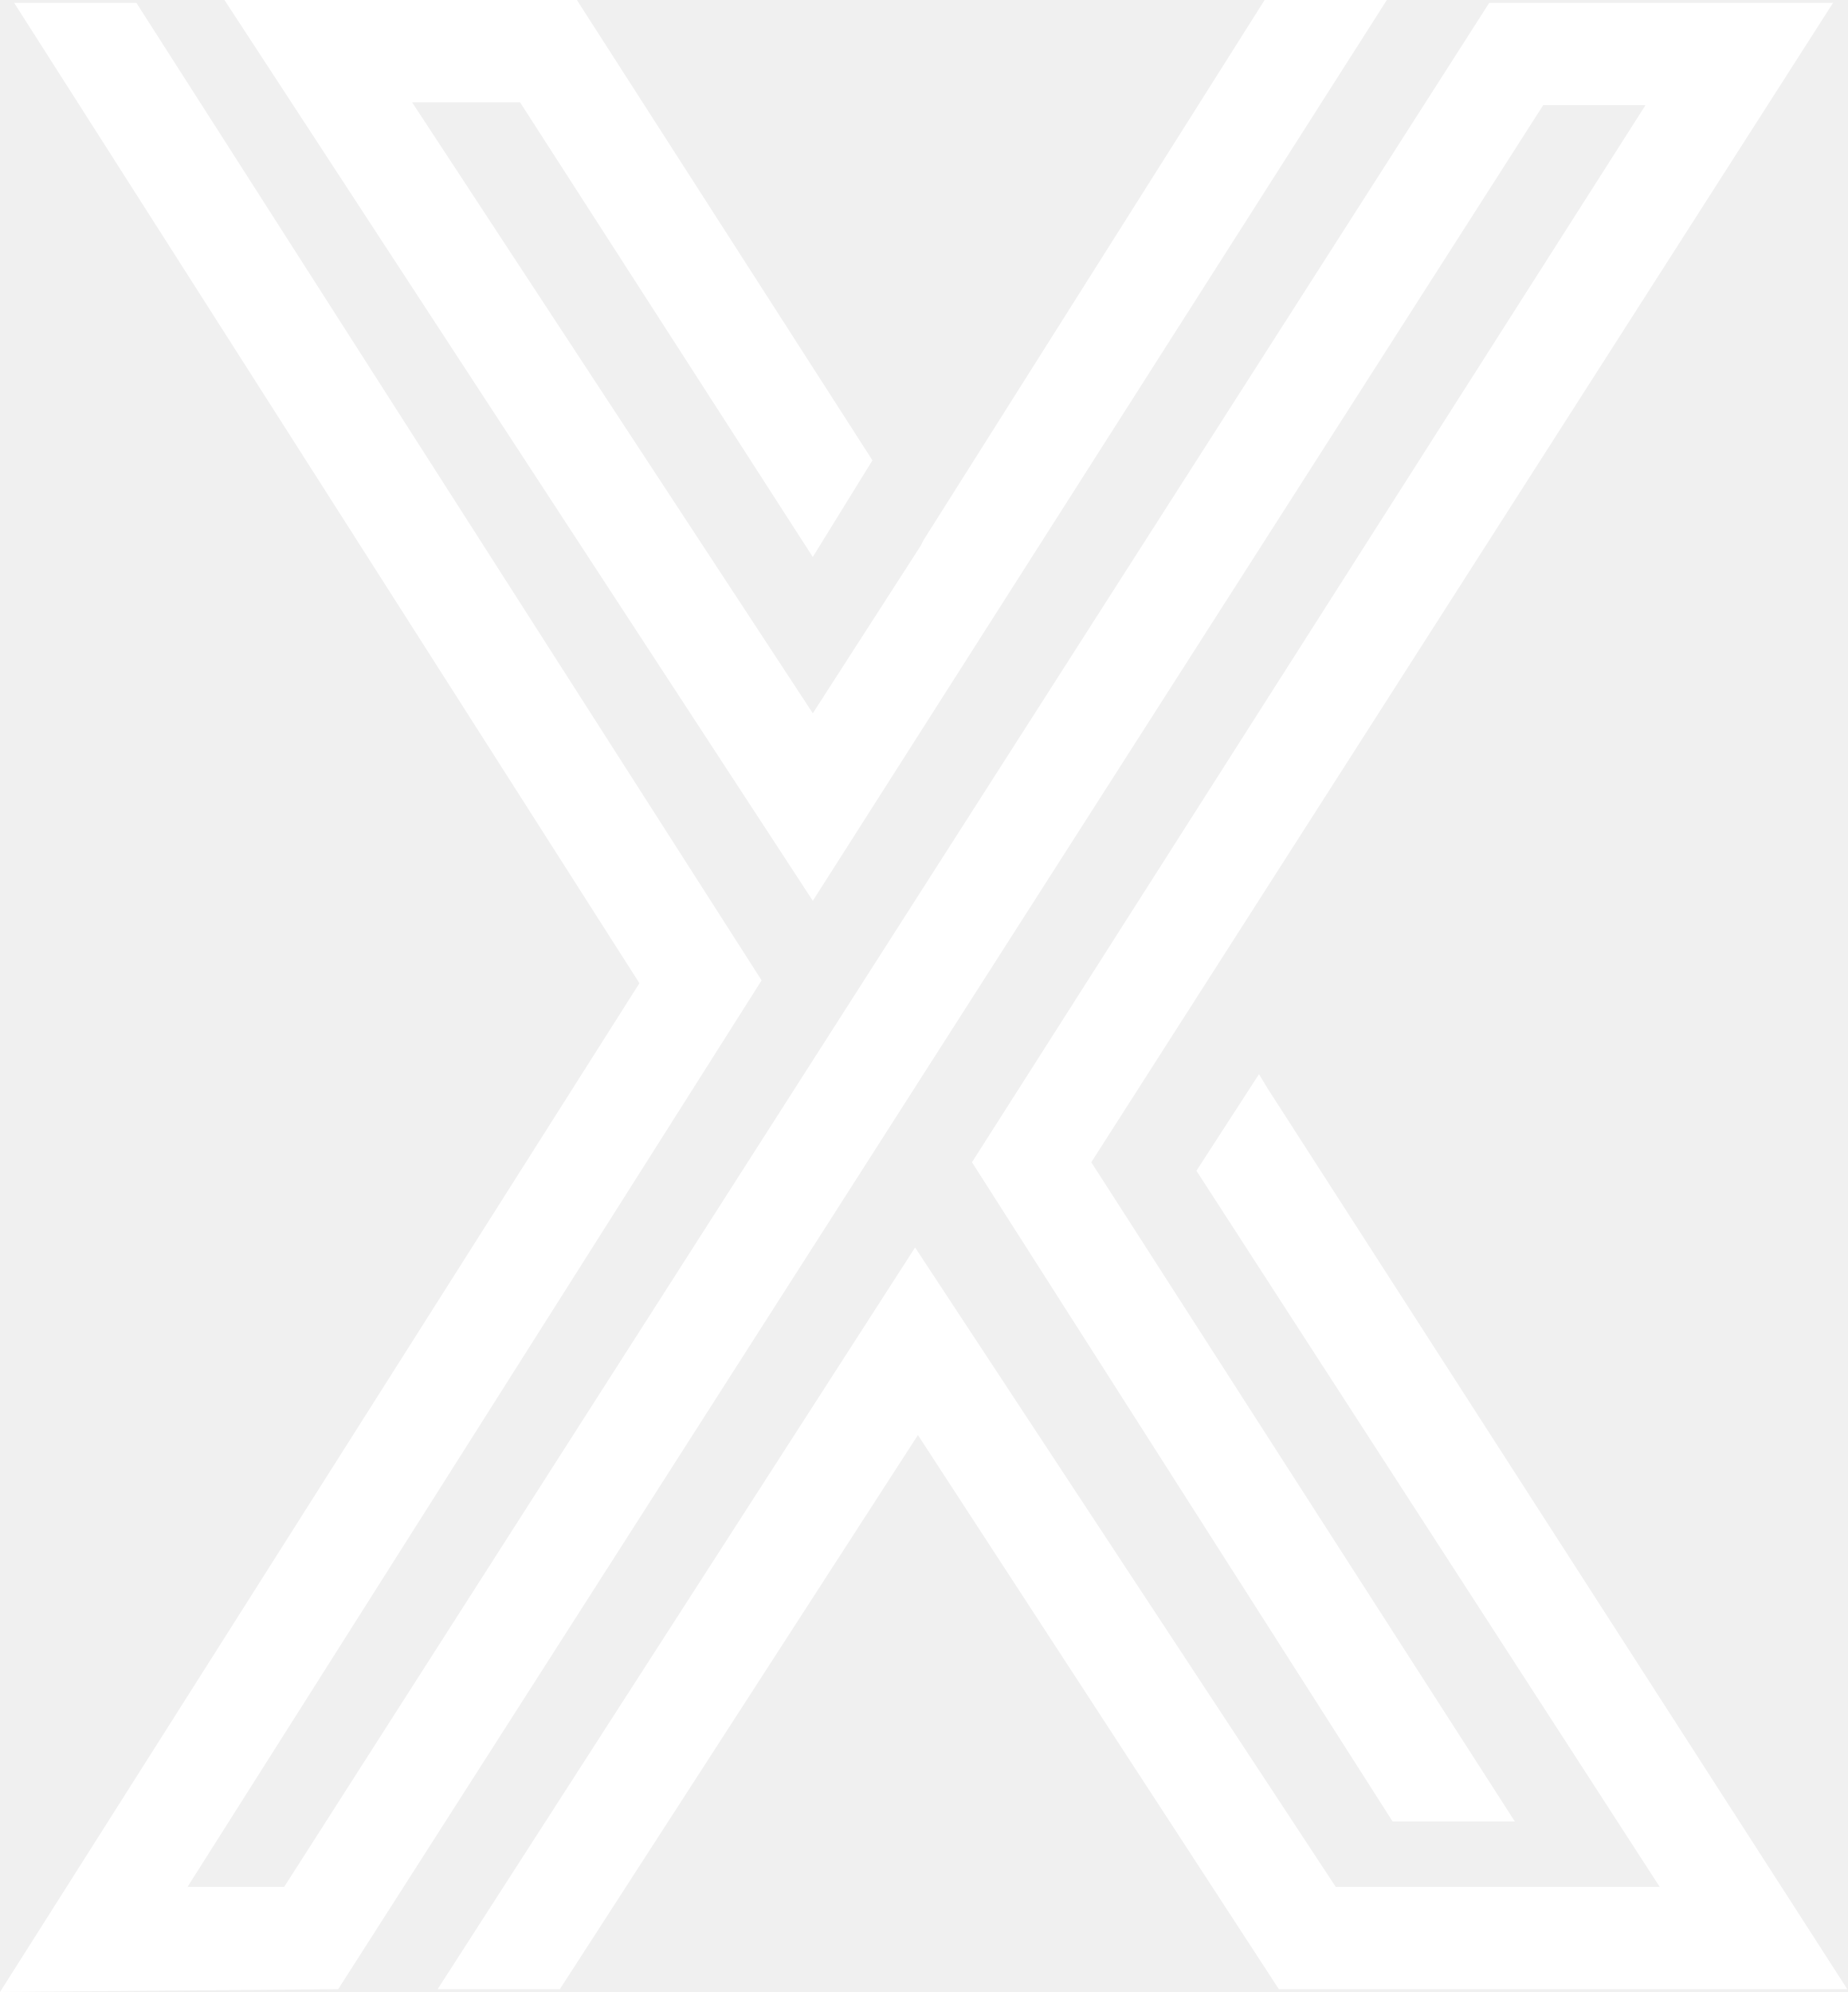
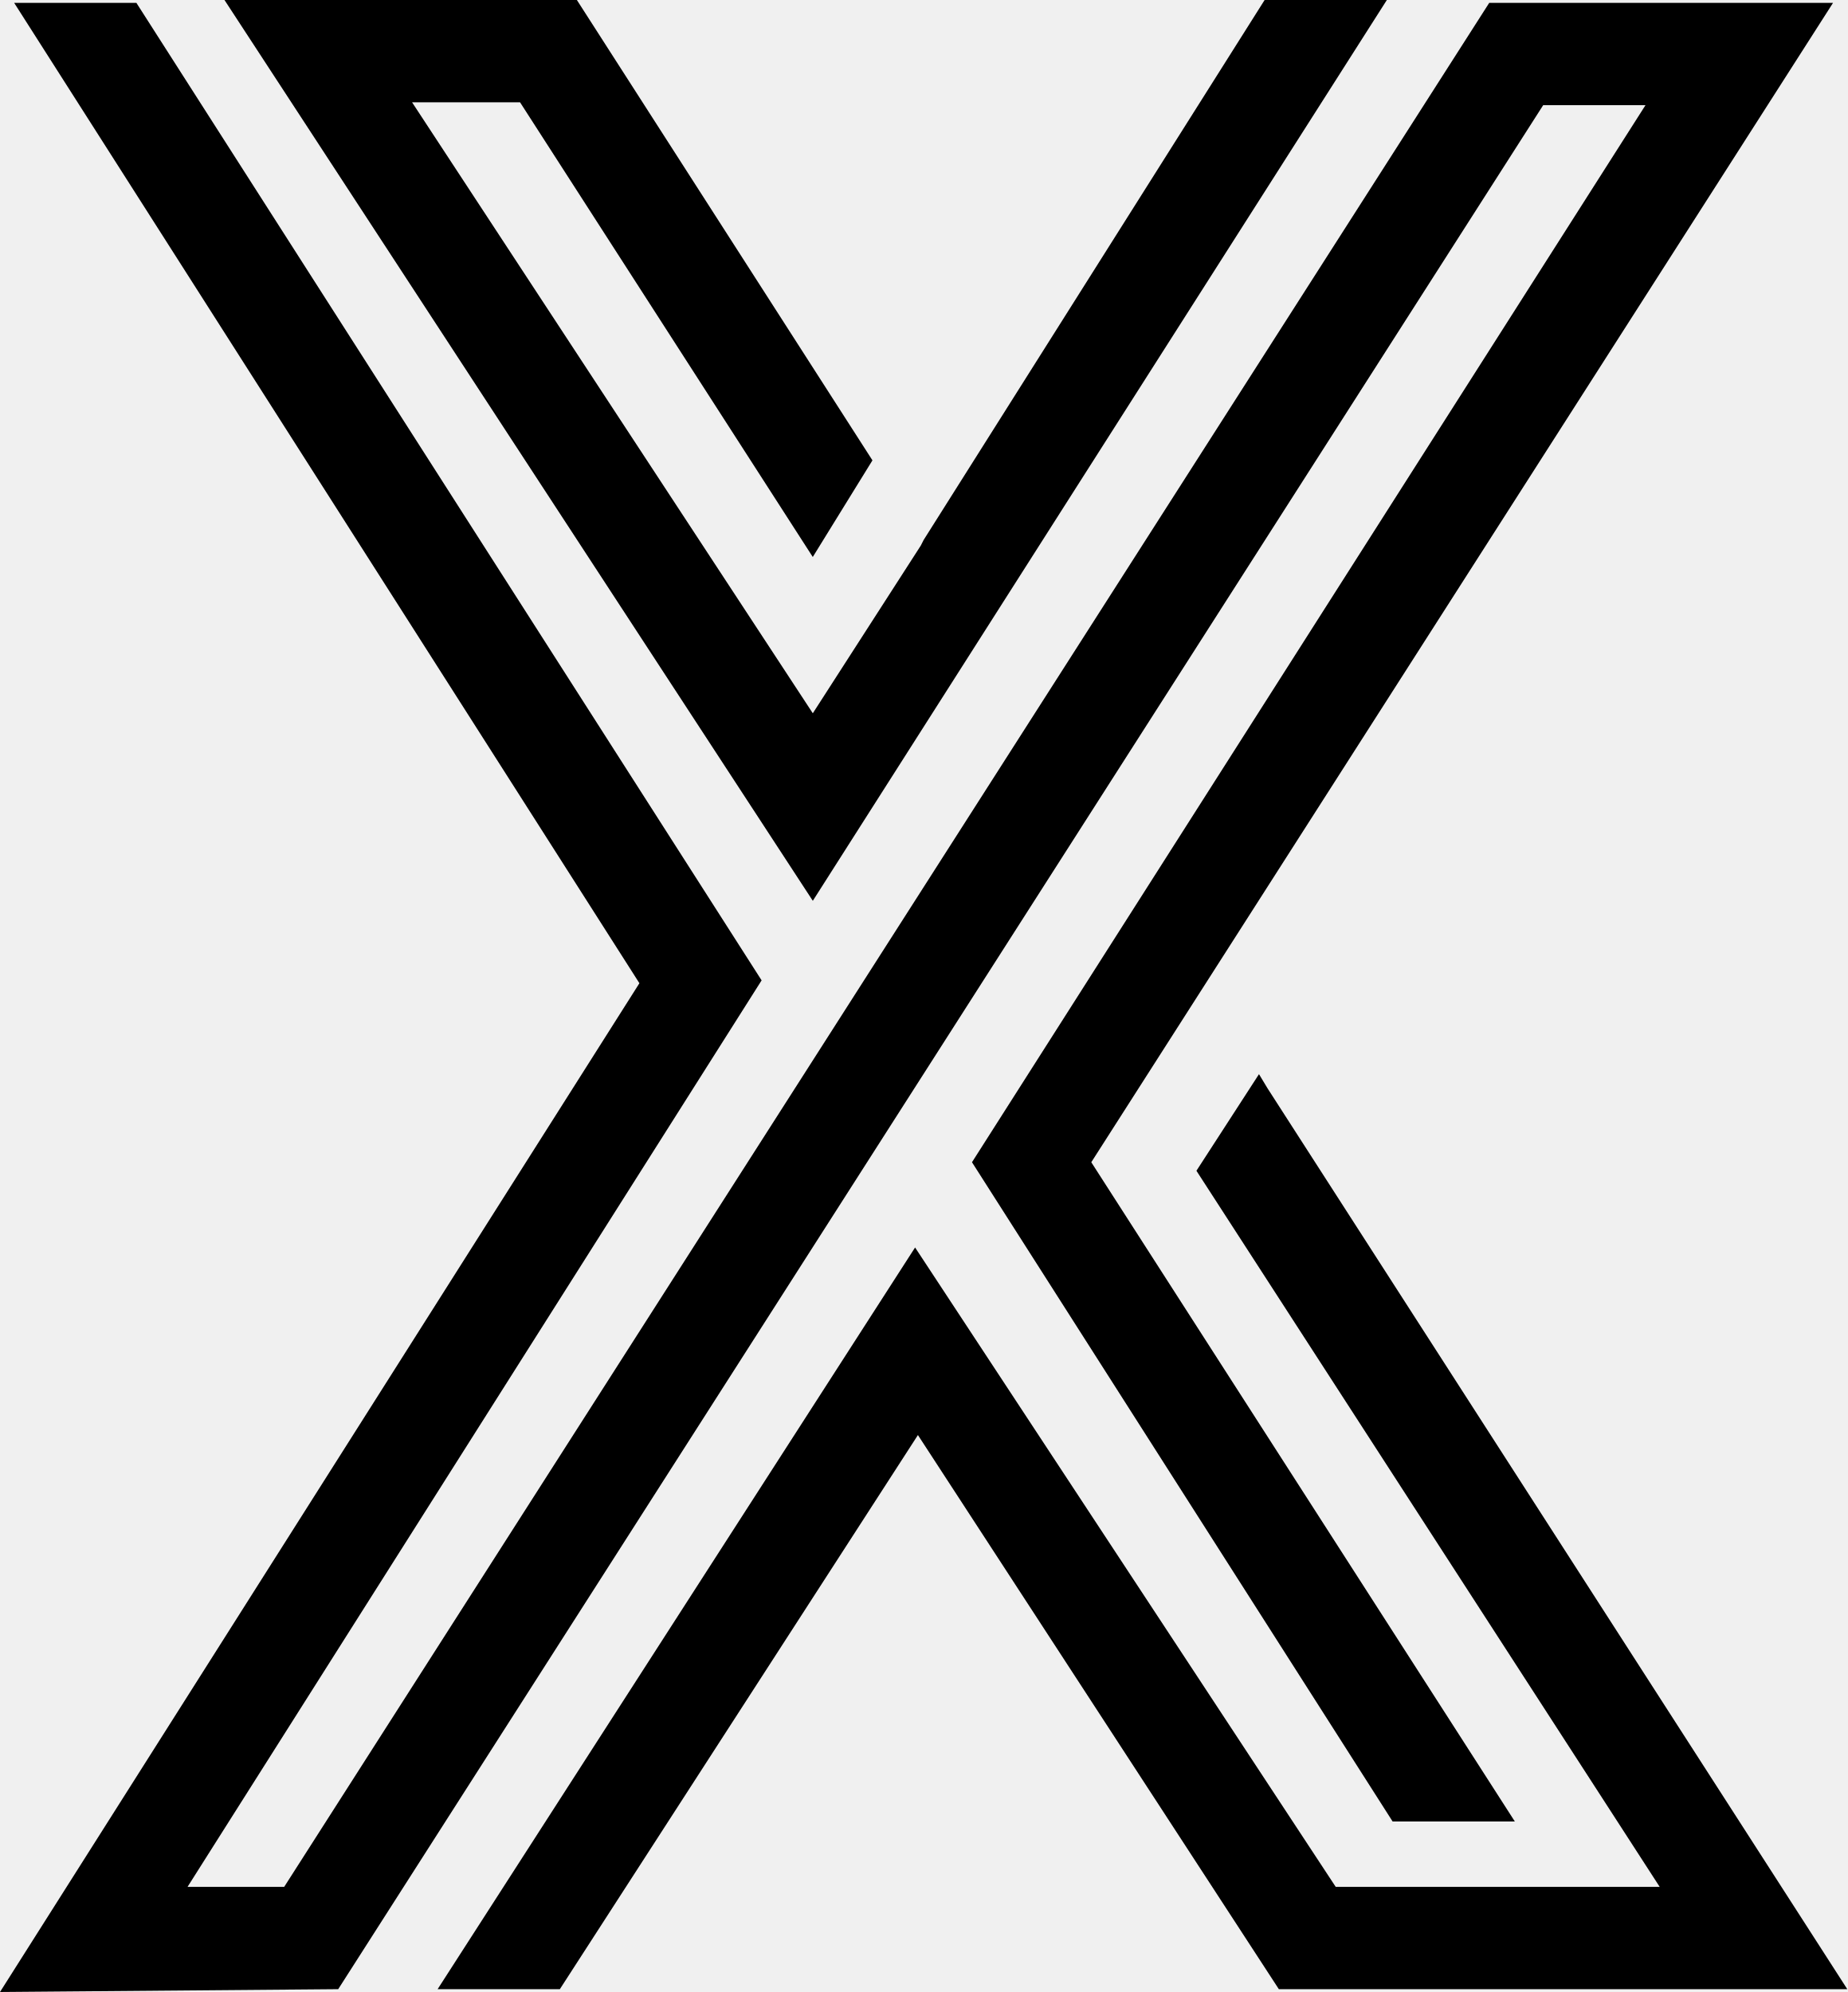
<svg xmlns="http://www.w3.org/2000/svg" width="104.098" height="112.266" viewBox="0 0 60 64.708">
-   <path d="M29.907 17.723 26.4 23.17 13.384 3.323h3.507l9.508 14.77 1.938-3.139L18.737 0H7.291L26.4 29.262 45.045 0h-3.97L30 17.54zM9.23 61.293H6.091l18.646-29.447L4.43.093H.46l20.308 31.846L0 64.708l10.985-.092 39.138-61.2h3.323L31.57 37.754l13.662 21.415h3.97L35.445 37.754 59.537.093H48.37zm29.63-23.262 15.047 23.262H43.384l-13.662-20.77-15.508 24.093h3.97l11.63-18 11.723 18H60L41.17 35.354l-.278-.461z" fill="#fff" />
+   <path d="M29.907 17.723 26.4 23.17 13.384 3.323h3.507l9.508 14.77 1.938-3.139L18.737 0H7.291L26.4 29.262 45.045 0h-3.97L30 17.54zM9.23 61.293H6.091l18.646-29.447L4.43.093H.46l20.308 31.846L0 64.708l10.985-.092 39.138-61.2h3.323L31.57 37.754l13.662 21.415h3.97L35.445 37.754 59.537.093H48.37zm29.63-23.262 15.047 23.262H43.384l-13.662-20.77-15.508 24.093h3.97l11.63-18 11.723 18H60L41.17 35.354l-.278-.461z" fill="#000" />
</svg>
